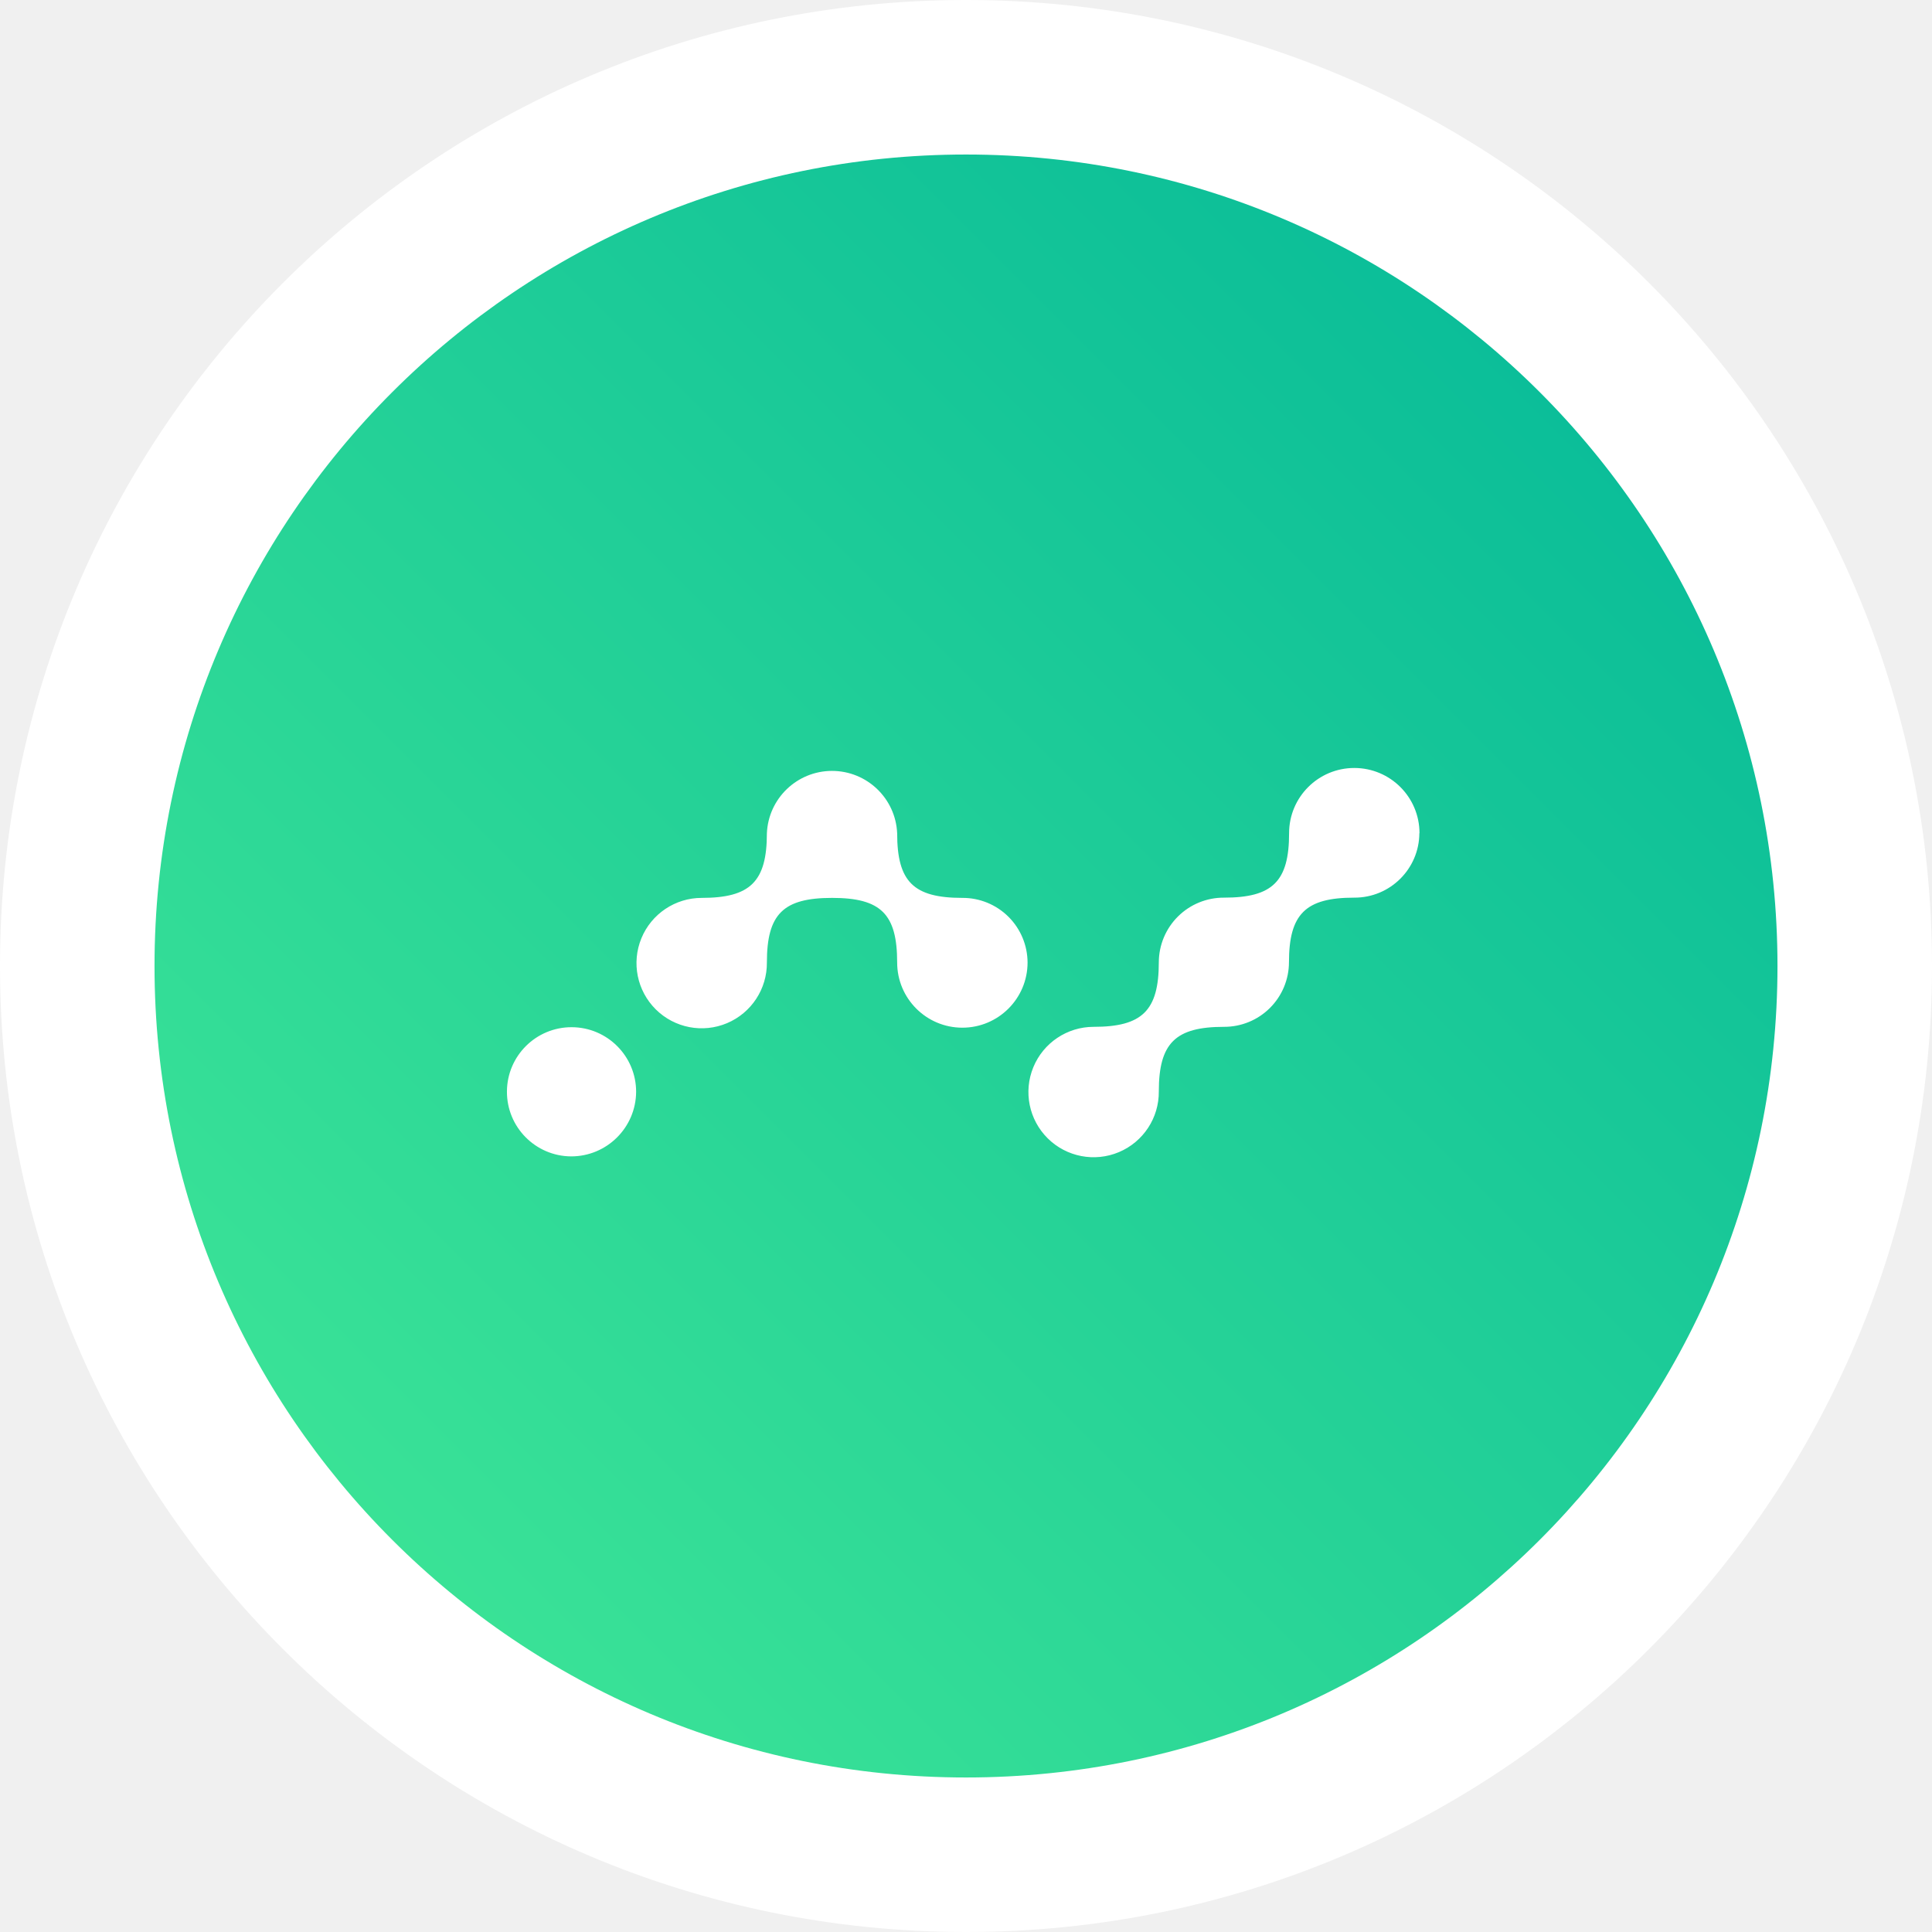
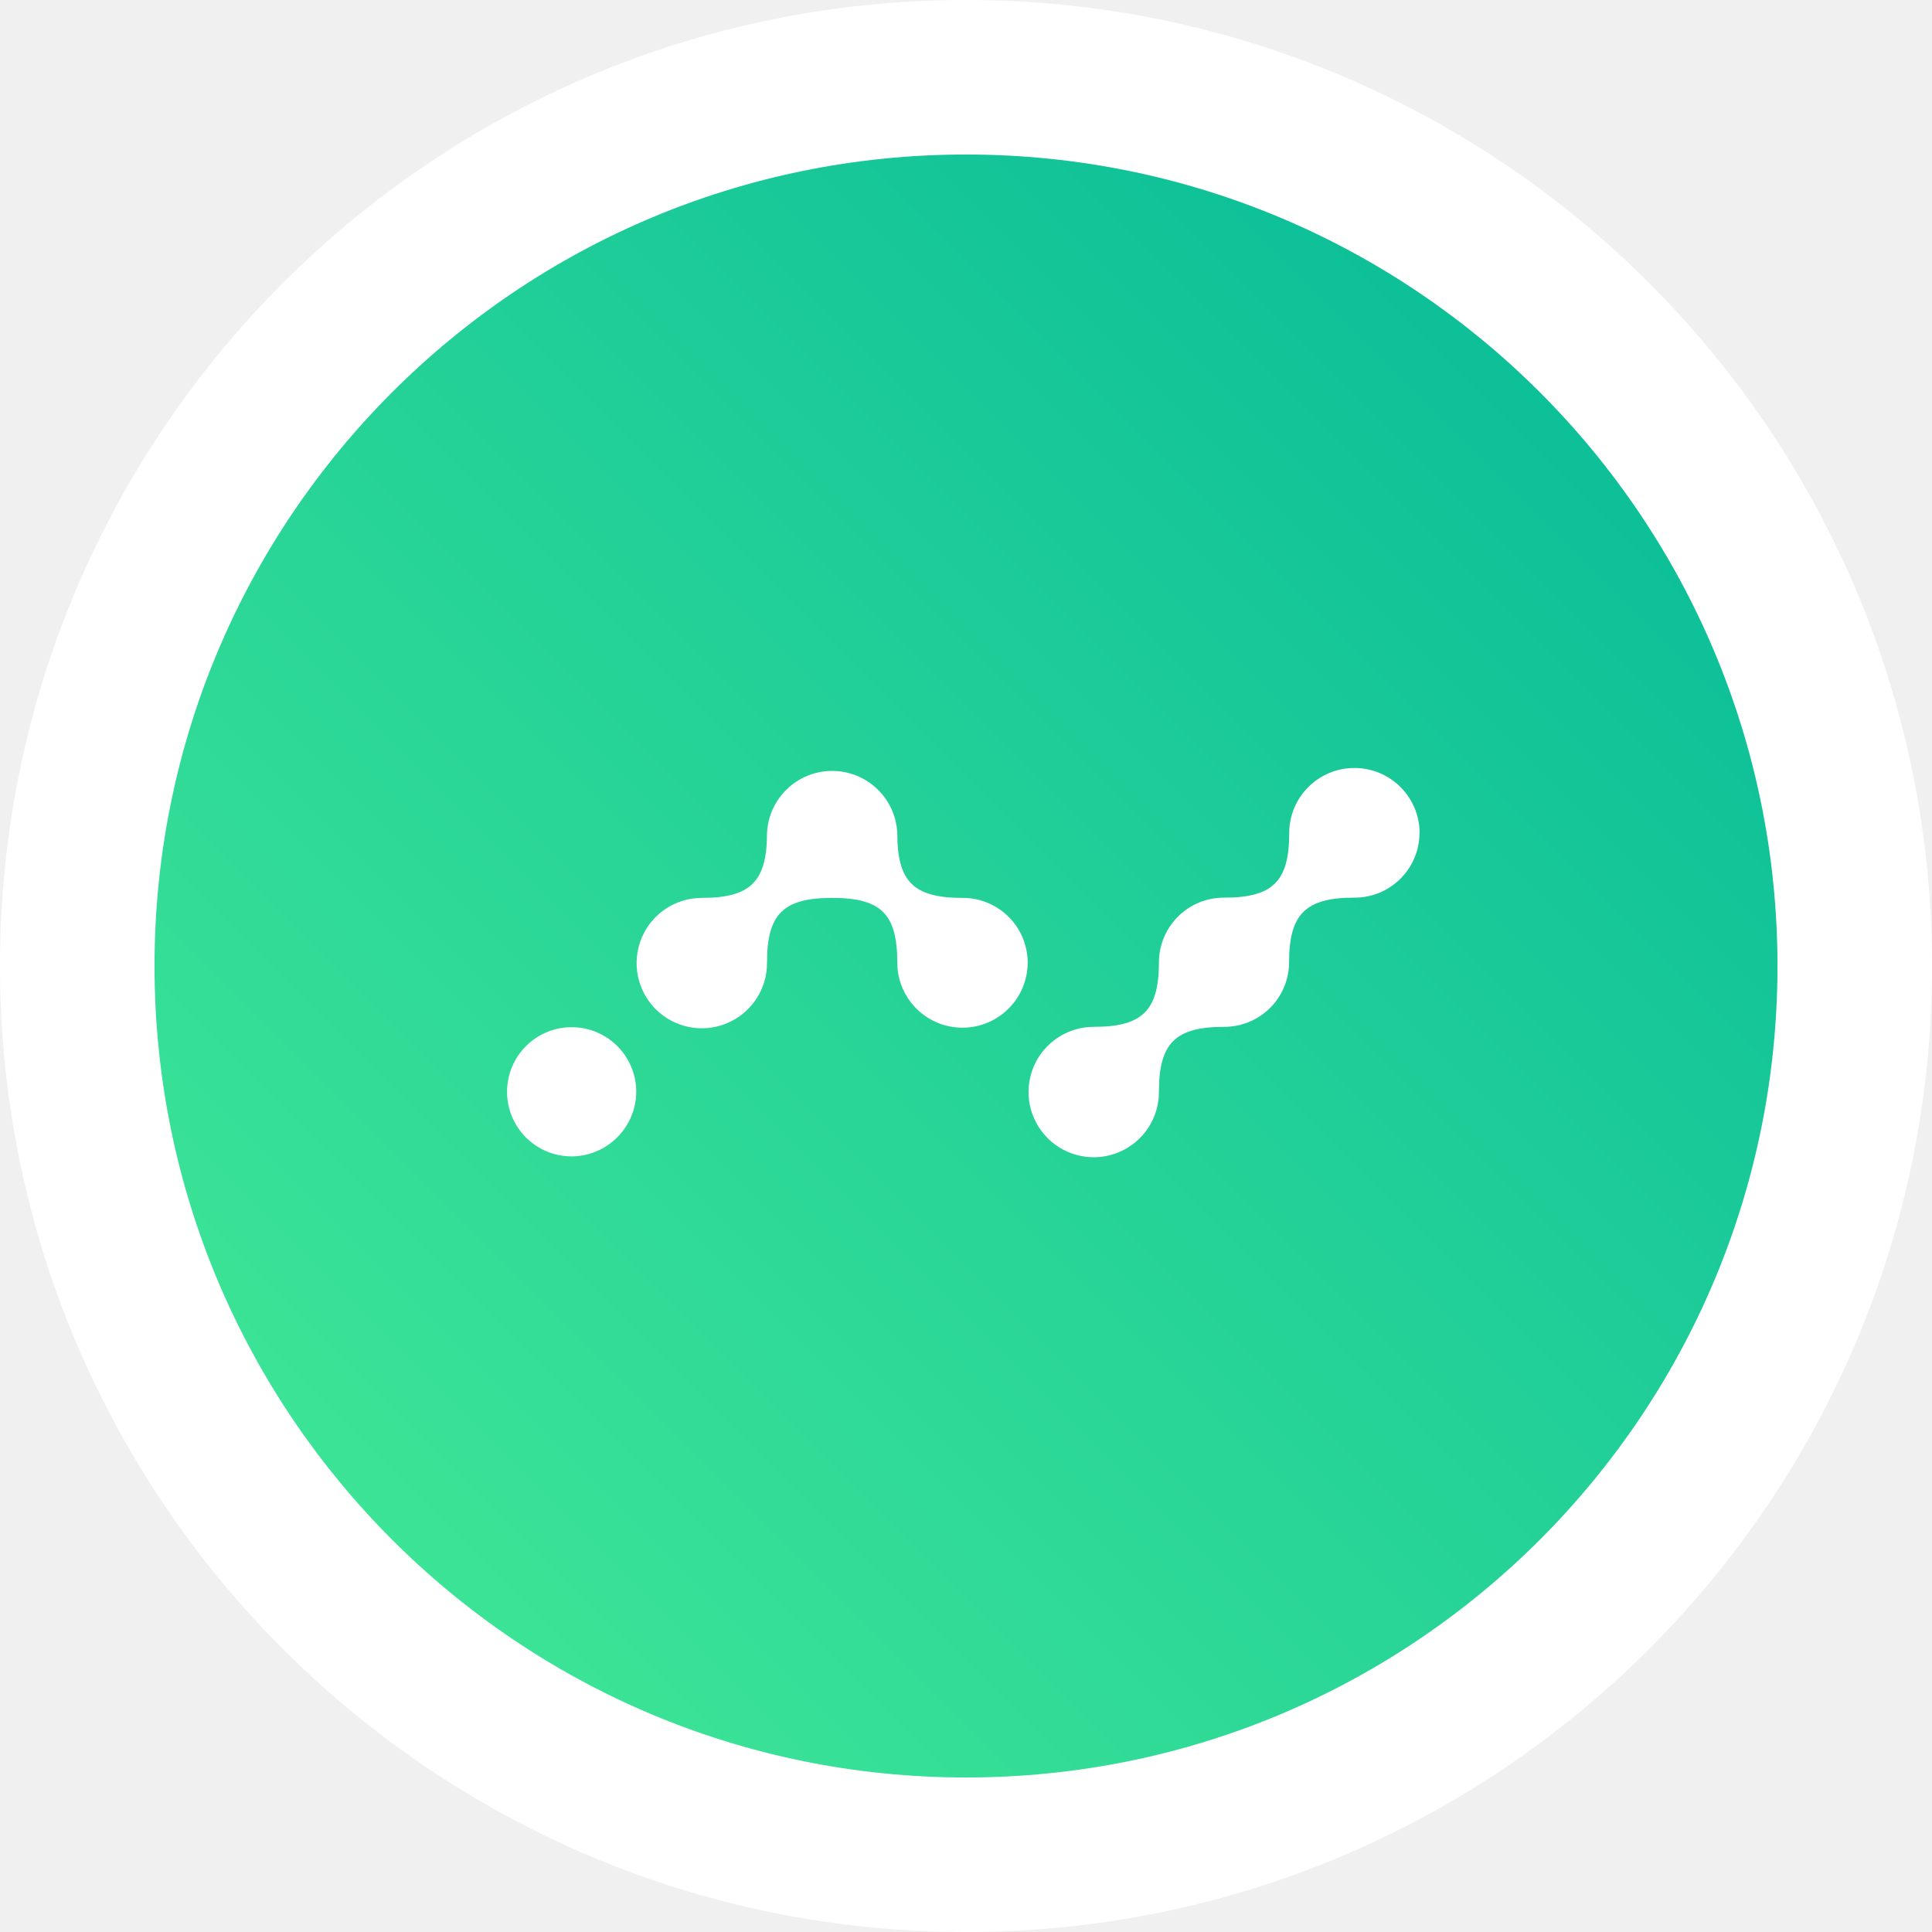
- <svg xmlns="http://www.w3.org/2000/svg" id="Layer_1" data-name="Layer 1" viewBox="0 0 159.42 159.42">
+ <svg xmlns="http://www.w3.org/2000/svg" viewBox="0 0 159.42 159.42">
  <defs>
-     <linearGradient id="New_Gradient_Swatch_copy_3" x1="-377.61" y1="1047.3" x2="-378.61" y2="1046.3" gradientTransform="matrix(133.91, 0, 0, -133.91, 50714.73, 140261.65)" gradientUnits="userSpaceOnUse">
+     <linearGradient id="A" x1="148.999" y1="9.45" x2="15.089" y2="143.36" gradientUnits="userSpaceOnUse">
      <stop offset="0" stop-color="#02b799" />
      <stop offset="1" stop-color="#44ea96" />
    </linearGradient>
  </defs>
-   <g id="Group-3">
-     <circle id="Oval-4" cx="79.71" cy="79.71" r="79.71" style="fill:#fff" />
-     <circle cx="79.71" cy="79.71" r="66.96" style="fill:url(#New_Gradient_Swatch_copy_3)" />
-     <path d="M84.79,79.42a5.38,5.38,0,0,1-10.76,0c0-4-1.34-5.33-5.37-5.33s-5.38,1.33-5.38,5.33a5.38,5.38,0,1,1-5.38-5.33c4,0,5.38-1.33,5.38-5.33a5.38,5.38,0,0,1,10.75,0c0,4,1.35,5.33,5.38,5.33A5.35,5.35,0,0,1,84.79,79.42Zm-37.67,16a5.33,5.33,0,1,1,5.37-5.33A5.36,5.36,0,0,1,47.12,95.42Zm70-26.67a5.35,5.35,0,0,1-5.38,5.32c-4,0-5.38,1.34-5.38,5.33A5.34,5.34,0,0,1,101,84.73c-4,0-5.38,1.33-5.38,5.33a5.38,5.38,0,1,1-5.38-5.33c4,0,5.38-1.33,5.38-5.33A5.35,5.35,0,0,1,101,74.07c4,0,5.37-1.33,5.37-5.32a5.38,5.38,0,0,1,10.76,0Z" style="fill:#fff" />
-   </g>
+   <circle cx="79.71" cy="79.71" r="79.71" fill="#fff" />
+   <circle cx="79.71" cy="79.71" r="66.96" fill="url(#A)" />
+   <path d="M84.8 79.42a5.38 5.38 0 0 1-10.76 0c0-4-1.34-5.33-5.37-5.33s-5.38 1.33-5.38 5.33a5.38 5.38 0 1 1-5.38-5.33c4 0 5.38-1.33 5.38-5.33a5.38 5.38 0 0 1 10.75 0c0 4 1.35 5.33 5.38 5.33a5.35 5.35 0 0 1 5.38 5.33zm-37.67 16a5.33 5.33 0 1 1 5.37-5.33 5.36 5.36 0 0 1-5.37 5.33zm70-26.67a5.35 5.35 0 0 1-5.38 5.32c-4 0-5.38 1.34-5.38 5.33a5.34 5.34 0 0 1-5.36 5.33c-4 0-5.38 1.33-5.38 5.33a5.38 5.38 0 1 1-5.38-5.33c4 0 5.38-1.33 5.38-5.33a5.35 5.35 0 0 1 5.38-5.33c4 0 5.37-1.33 5.37-5.32a5.38 5.38 0 0 1 10.76 0z" fill="#fff" />
</svg>
